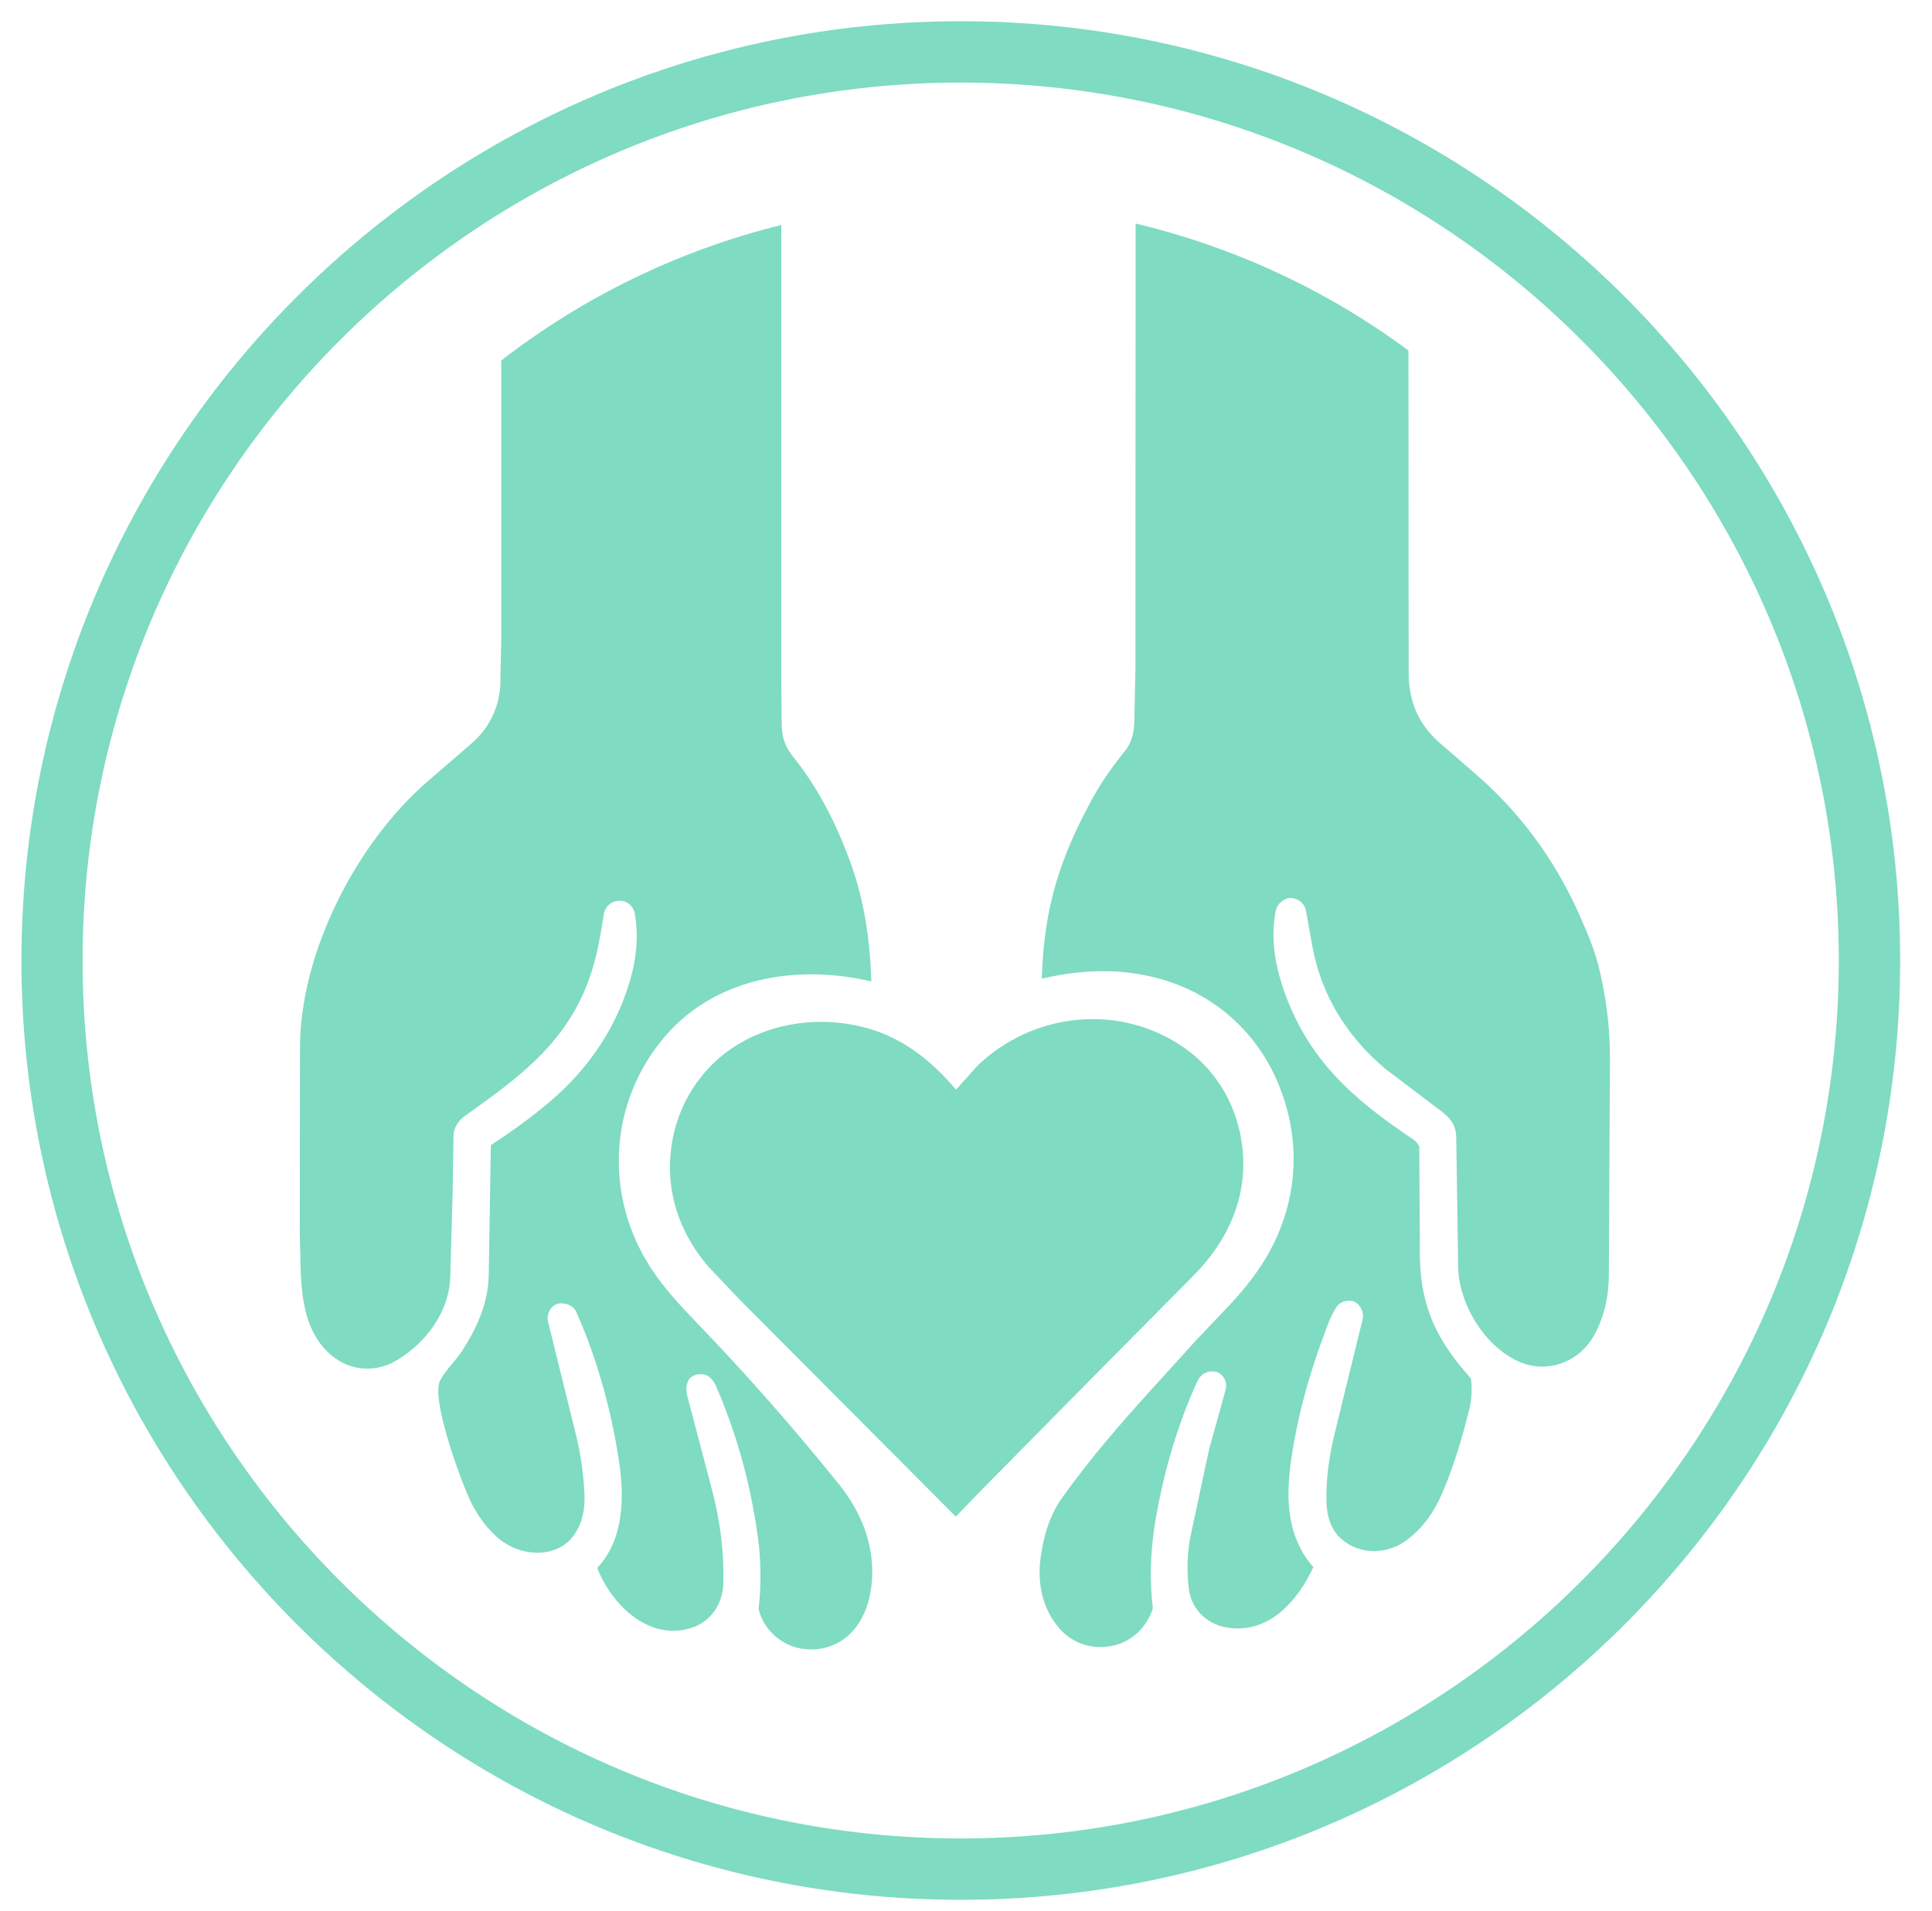
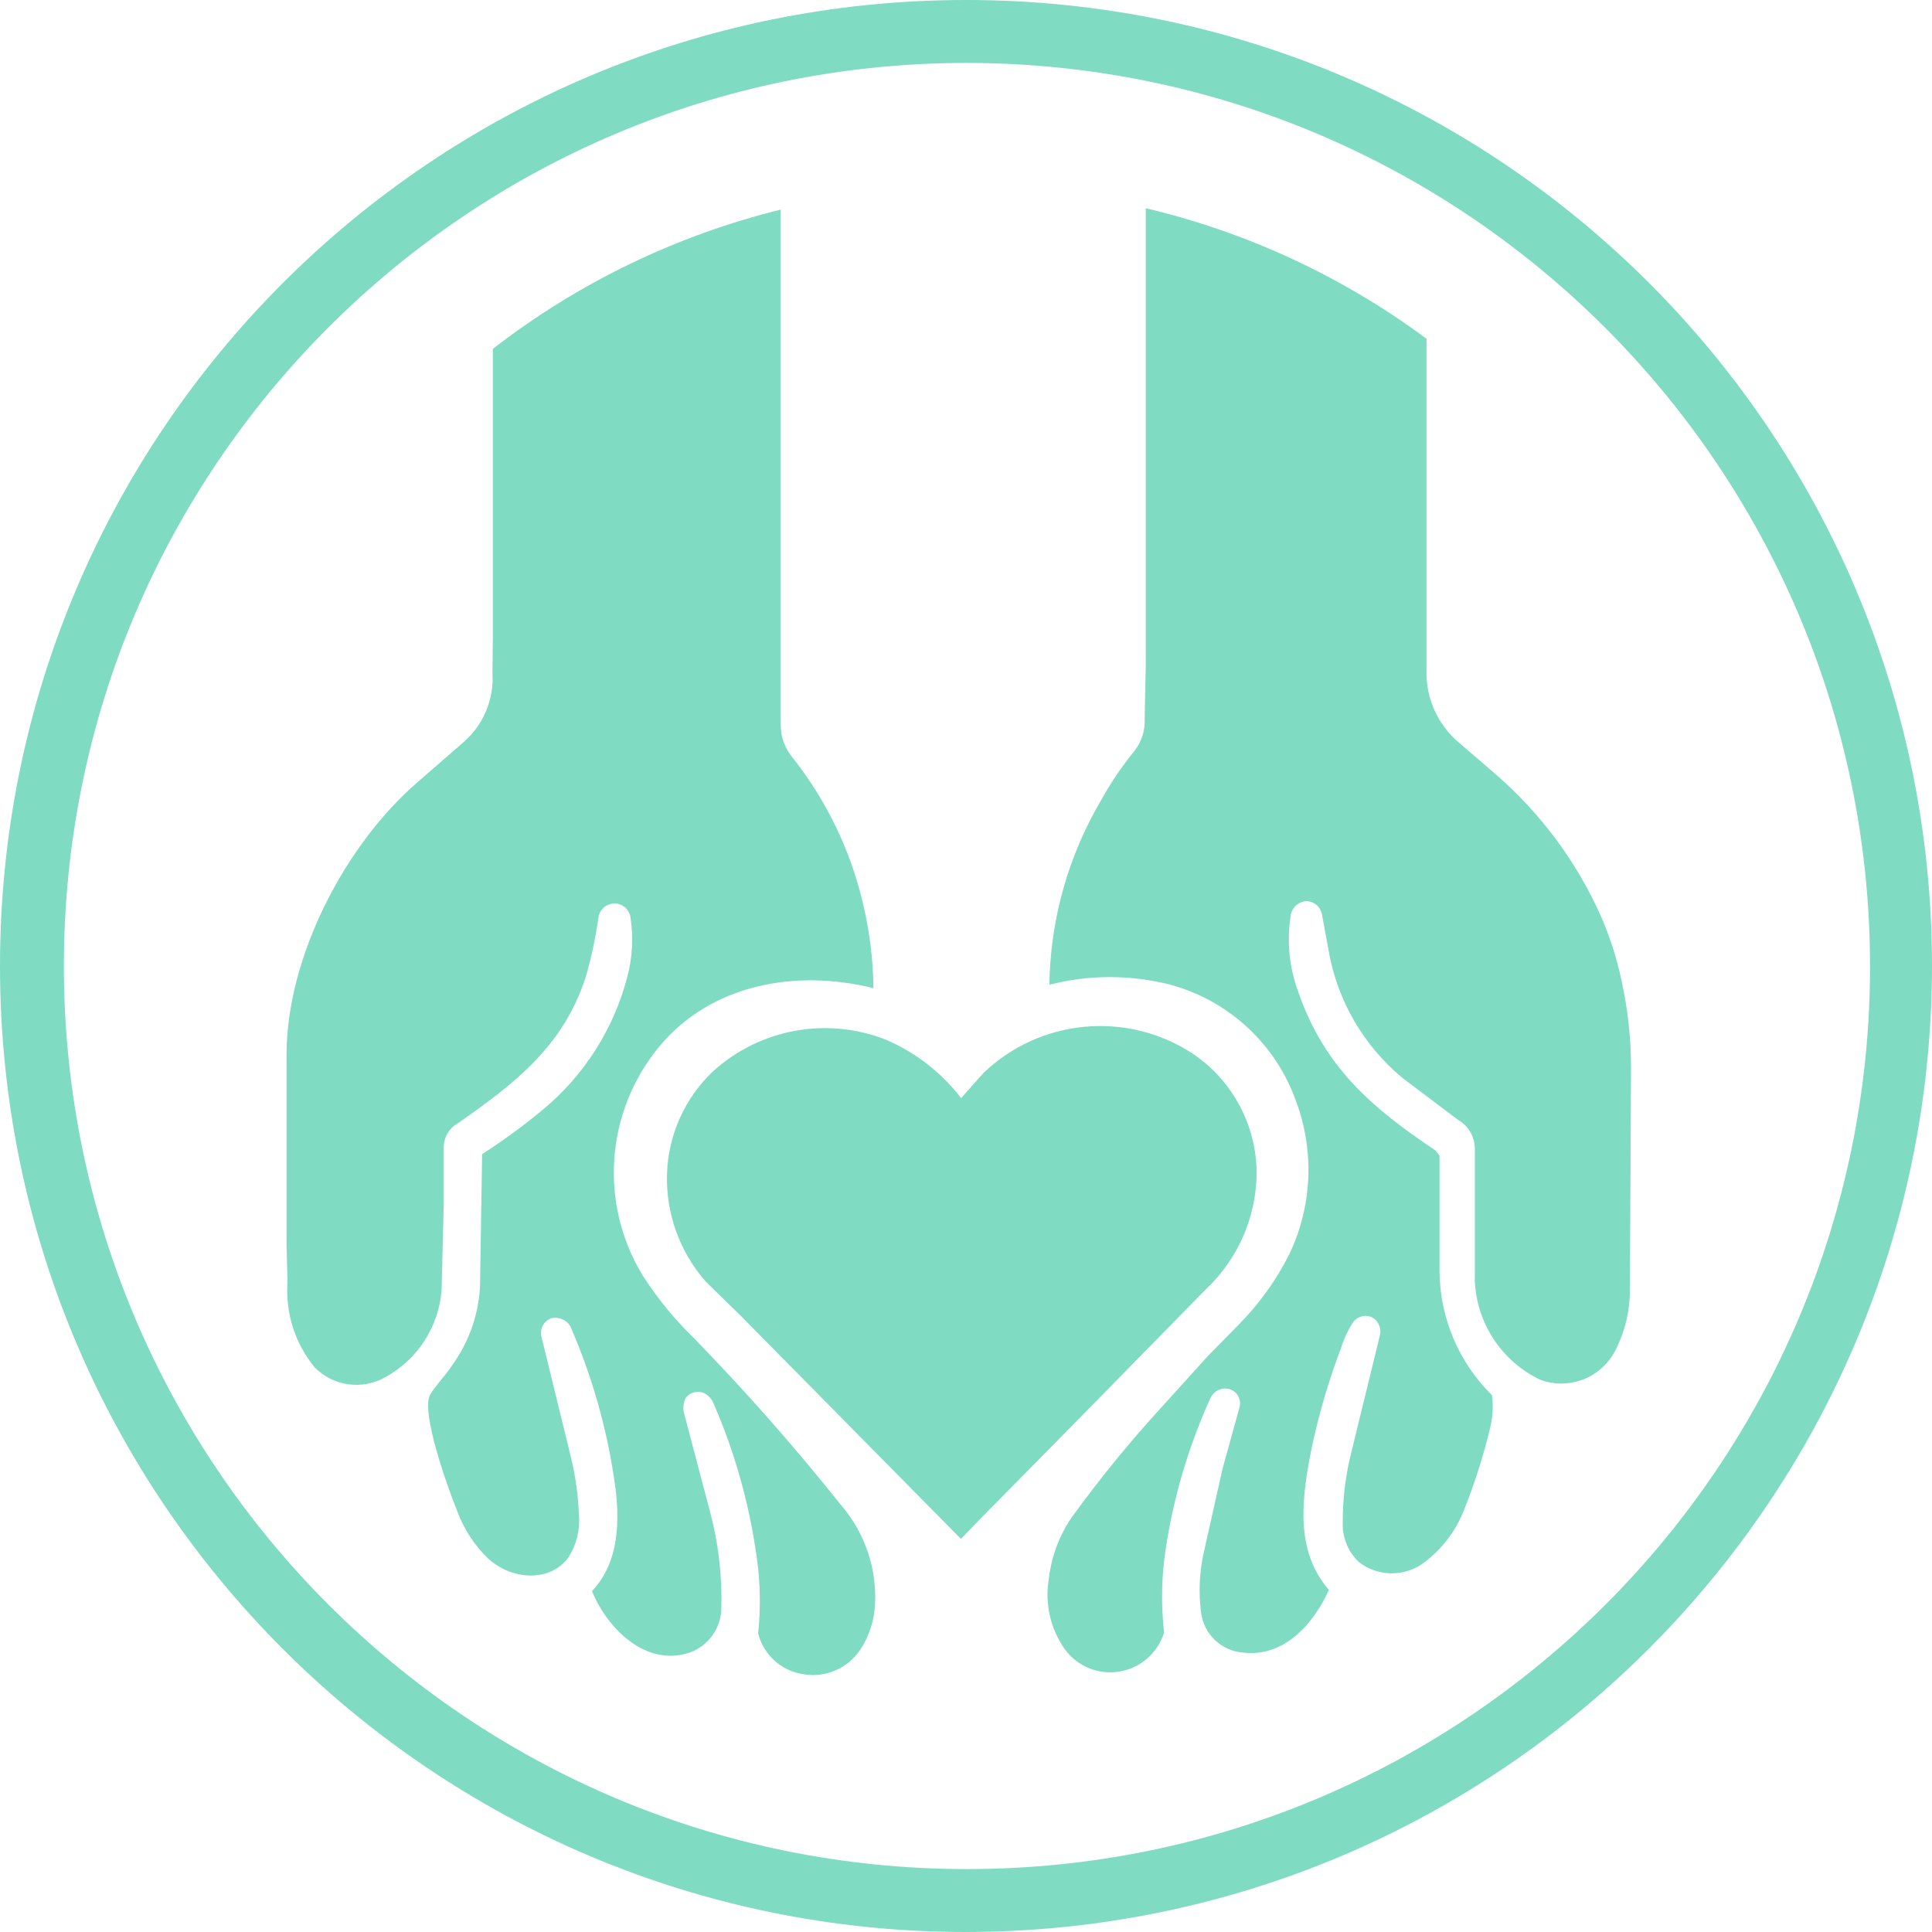
- <svg xmlns="http://www.w3.org/2000/svg" viewBox="272 374 91 90" role="img" aria-label="AyudemosMás Perú">
-   <path fill="#7FDBC2" d="M 317.25 377.89 C 294.45 377.89 275.89 396.44 275.89 419.25 C 275.89 442.05 294.45 460.60 317.25 460.60 C 340.06 460.60 358.61 442.05 358.61 419.25 C 358.61 396.44 340.06 377.89 317.25 377.89 M 317.25 463.49 C 292.86 463.49 273.01 443.64 273.01 419.25 C 273.01 394.85 292.86 375.00 317.25 375.00 C 341.65 375.00 361.5 394.85 361.5 419.25 C 361.5 443.64 341.65 463.49 317.25 463.49 " />
-   <path fill="#7FDBC2" d="M 295.57 405.83 C 295.62 407.09 295.15 408.21 294.20 409.03 L 292.15 410.80 C 288.81 413.68 286.14 418.84 286.13 423.34 L 286.12 432.10 L 286.16 433.77 C 286.21 435.19 286.39 436.65 287.41 437.66 C 288.27 438.53 289.56 438.74 290.66 438.09 C 292.06 437.28 293.17 435.78 293.21 434.12 L 293.32 430.16 L 293.36 427.53 C 293.37 427.07 293.62 426.75 293.99 426.5 C 296.62 424.63 298.86 422.96 299.87 419.75 C 300.16 418.87 300.29 417.98 300.44 417.07 C 300.51 416.66 300.84 416.42 301.22 416.43 C 301.56 416.44 301.85 416.69 301.91 417.09 C 302.06 417.98 302.00 418.89 301.78 419.80 C 301.17 422.22 299.78 424.31 297.88 425.91 C 297 426.66 296.10 427.30 295.12 427.94 L 295.02 434.04 C 295 435.39 294.46 436.56 293.75 437.66 C 293.43 438.14 293.00 438.51 292.73 439.03 C 292.32 439.80 293.48 443.12 294 444.35 C 294.31 445.11 294.77 445.82 295.36 446.36 C 296.51 447.42 298.28 447.41 299.05 446.29 C 299.44 445.73 299.56 445.06 299.53 444.37 C 299.48 443.46 299.37 442.60 299.16 441.71 L 297.82 436.28 C 297.73 435.91 297.92 435.53 298.24 435.42 C 298.48 435.34 298.98 435.43 299.14 435.79 C 300.12 438 300.78 440.36 301.15 442.79 C 301.42 444.55 301.39 446.51 300.13 447.86 C 300.85 449.68 302.64 451.33 304.60 450.67 C 305.48 450.38 306.04 449.55 306.07 448.61 C 306.11 447.10 305.92 445.62 305.53 444.15 L 304.37 439.75 C 304.30 439.51 304.32 439.18 304.45 438.98 C 304.61 438.75 304.96 438.68 305.23 438.76 C 305.41 438.82 305.61 439.03 305.72 439.28 C 306.77 441.69 307.43 444.20 307.75 446.82 C 307.84 447.84 307.85 448.78 307.73 449.79 C 307.98 450.81 308.83 451.51 309.76 451.66 C 310.85 451.83 311.83 451.39 312.43 450.49 C 312.83 449.89 313.01 449.19 313.07 448.46 C 313.19 446.77 312.57 445.23 311.52 443.92 C 309.38 441.27 307.17 438.74 304.80 436.29 C 303.92 435.37 303.12 434.51 302.47 433.43 C 300.48 430.12 300.74 425.93 303.22 422.94 C 305.58 420.08 309.44 419.39 313.04 420.23 C 312.98 418.24 312.70 416.37 312.03 414.55 C 311.38 412.79 310.55 411.14 309.39 409.69 C 309.00 409.21 308.83 408.77 308.82 408.14 L 308.80 406.09 L 308.80 384.60 C 303.93 385.80 299.46 388.00 295.61 390.98 L 295.61 404.17 Z M 295.57 405.83 " />
-   <path fill="#7FDBC2" d="M 325.43 407.93 C 325.42 408.46 325.33 408.95 324.99 409.37 C 324.41 410.09 323.89 410.82 323.44 411.64 C 321.91 414.45 321.17 416.76 321.07 420.10 C 322.96 419.66 324.80 419.60 326.61 420.10 C 329.33 420.85 331.42 422.81 332.37 425.46 C 333.21 427.77 333.11 430.22 332.05 432.46 C 331.46 433.70 330.64 434.73 329.69 435.71 L 328.35 437.12 L 326.22 439.47 C 324.74 441.10 323.33 442.73 322.05 444.52 C 321.45 445.35 321.16 446.33 321.02 447.33 C 320.85 448.48 321.07 449.65 321.77 450.55 C 322.39 451.37 323.37 451.73 324.37 451.53 C 325.24 451.37 326.00 450.71 326.30 449.76 C 326.15 448.48 326.18 447.26 326.37 445.95 C 326.75 443.56 327.40 441.25 328.40 439.06 C 328.57 438.69 328.92 438.54 329.28 438.62 C 329.58 438.69 329.84 439.08 329.73 439.46 L 328.95 442.27 L 328.10 446.25 C 327.91 447.10 327.90 447.96 327.99 448.80 C 328.11 449.87 328.92 450.58 329.96 450.69 C 331.78 450.89 333.10 449.46 333.86 447.82 C 332.26 445.99 332.62 443.56 333.08 441.26 C 333.40 439.71 333.85 438.24 334.41 436.75 C 334.56 436.32 334.73 435.89 334.98 435.53 C 335.18 435.26 335.62 435.20 335.86 435.35 C 336.09 435.50 336.26 435.82 336.18 436.15 L 334.89 441.42 C 334.62 442.51 334.45 443.59 334.48 444.75 C 334.49 445.43 334.71 446.10 335.20 446.51 C 336.06 447.25 337.33 447.23 338.24 446.56 C 339.05 445.97 339.60 445.14 339.99 444.20 C 340.51 442.96 340.88 441.69 341.21 440.37 C 341.32 439.91 341.35 439.38 341.28 438.93 C 339.74 437.21 338.95 435.68 338.88 433.33 L 338.85 428 C 338.81 427.92 338.69 427.76 338.62 427.71 C 335.72 425.77 333.57 423.91 332.42 420.5 C 332.03 419.32 331.85 418.11 332.09 416.90 C 332.16 416.54 332.53 416.28 332.82 416.30 C 333.14 416.32 333.44 416.54 333.51 416.89 L 333.82 418.60 C 334.24 420.91 335.48 422.87 337.28 424.37 L 339.83 426.30 C 340.28 426.64 340.58 426.96 340.59 427.56 L 340.64 430.80 L 340.68 433.66 C 340.71 435.51 342.03 437.55 343.67 438.19 C 344.98 438.70 346.42 438.12 347.10 436.87 C 347.57 436.01 347.78 435.03 347.78 434.01 L 347.83 423.96 C 347.84 422.56 347.69 421.25 347.39 419.91 C 347.16 418.83 346.76 417.92 346.32 416.93 C 345.18 414.43 343.56 412.23 341.48 410.44 L 339.82 409.00 C 338.80 408.12 338.35 407.02 338.35 405.68 L 338.34 390.51 C 334.56 387.71 330.21 385.66 325.49 384.53 L 325.48 405.46 Z M 325.43 407.93 " />
-   <path fill="#7FDBC2" d="M 328.25 434.05 C 329.67 432.61 330.59 430.79 330.56 428.76 C 330.53 426.53 329.49 424.49 327.64 423.26 C 324.64 421.26 320.64 421.71 318.05 424.19 L 317.03 425.33 C 316.07 424.19 314.96 423.24 313.58 422.68 C 310.97 421.65 307.75 422.07 305.66 424.03 C 304.37 425.25 303.62 426.94 303.56 428.74 C 303.49 430.56 304.17 432.28 305.36 433.66 L 306.87 435.25 L 317.02 445.44 L 318.10 444.32 L 322.38 439.98 Z M 328.25 434.05 " />
+ <svg xmlns="http://www.w3.org/2000/svg" viewBox="0 0 99.18 99.18" role="img" aria-label="AyudemosMás">
+   <path fill="#7FDBC2" d="M49.59,99.18A49.59,49.59,0,1,1,99.18,49.59,49.64,49.64,0,0,1,49.59,99.18Zm0-95.95A46.36,46.36,0,1,0,96,49.59,46.42,46.42,0,0,0,49.59,3.23Z" />
+   <path fill="#7FDBC2" d="M25.28,34.56a4.33,4.33,0,0,1-1.53,3.58l-2.3,2c-3.74,3.22-6.74,9-6.74,14l0,9.82.05,1.87a6.19,6.19,0,0,0,1.39,4.36,3,3,0,0,0,3.66.49,5.58,5.58,0,0,0,2.86-4.45l.11-4.45,0-2.94a1.4,1.4,0,0,1,.7-1.16c3-2.09,5.46-4,6.6-7.56a22.26,22.26,0,0,0,.64-3,.83.83,0,0,1,1.65,0,7.41,7.41,0,0,1-.16,3,13.15,13.15,0,0,1-4.36,6.86,32,32,0,0,1-3.1,2.27l-.11,6.84a7.58,7.58,0,0,1-1.43,4c-.35.54-.83,1-1.14,1.53-.45.88.85,4.6,1.42,6A6.51,6.51,0,0,0,25.05,80c1.3,1.19,3.28,1.18,4.14-.07a3.46,3.46,0,0,0,.53-2.16,15,15,0,0,0-.42-3l-1.49-6.09a.81.81,0,0,1,.47-1,.89.89,0,0,1,1,.41A31,31,0,0,1,31.54,76c.3,2,.27,4.18-1.15,5.68.82,2,2.82,3.89,5,3.16a2.45,2.45,0,0,0,1.64-2.31,17.26,17.26,0,0,0-.6-5l-1.3-4.93a1.11,1.11,0,0,1,.09-.86.8.8,0,0,1,.87-.25,1,1,0,0,1,.55.58,30,30,0,0,1,2.28,8.45,16.11,16.11,0,0,1,0,3.33,2.81,2.81,0,0,0,2.28,2.09,2.92,2.92,0,0,0,3-1.31,4.64,4.64,0,0,0,.72-2.27,7.22,7.22,0,0,0-1.74-5.09c-2.39-3-4.87-5.81-7.53-8.55A18.15,18.15,0,0,1,33,65.49a10.15,10.15,0,0,1,.84-11.76c2.65-3.2,7-4,11-3a20,20,0,0,0-1.13-6.37,19.18,19.18,0,0,0-3-5.44,2.59,2.59,0,0,1-.63-1.74l0-2.29V10.76a39.62,39.62,0,0,0-14.78,7.15V32.69Z" />
+   <path fill="#7FDBC2" d="M58.76,36.91a2.45,2.45,0,0,1-.5,1.61,17.06,17.06,0,0,0-1.73,2.55,19.22,19.22,0,0,0-2.66,9.48,12.55,12.55,0,0,1,6.21,0,9.48,9.48,0,0,1,6.46,6,10.06,10.06,0,0,1-.36,7.85,14.18,14.18,0,0,1-2.64,3.65L62,69.62l-2.39,2.64A63.2,63.2,0,0,0,55,77.92a7,7,0,0,0-1.16,3.15,4.86,4.86,0,0,0,.84,3.62,2.89,2.89,0,0,0,5.08-.89,16.09,16.09,0,0,1,.08-4.27,29.35,29.35,0,0,1,2.28-7.72.84.84,0,0,1,1-.5.77.77,0,0,1,.51.94l-.87,3.15-1,4.46a8.88,8.88,0,0,0-.11,2.86,2.36,2.36,0,0,0,2.21,2.12c2,.22,3.52-1.37,4.36-3.22-1.78-2.05-1.39-4.78-.87-7.35a34.15,34.15,0,0,1,1.49-5.06,5.31,5.31,0,0,1,.64-1.36.79.79,0,0,1,1-.2.84.84,0,0,1,.36.89l-1.44,5.9a14.58,14.58,0,0,0-.47,3.74,2.66,2.66,0,0,0,.82,2,2.75,2.75,0,0,0,3.4,0,6.13,6.13,0,0,0,2-2.65,29.73,29.73,0,0,0,1.36-4.29,4.44,4.44,0,0,0,.08-1.62,9,9,0,0,1-2.69-6.28l0-6a1.31,1.31,0,0,0-.25-.31c-3.26-2.18-5.67-4.27-7-8.1a7.81,7.81,0,0,1-.38-4,.86.86,0,0,1,.83-.67.83.83,0,0,1,.76.66l.35,1.91A10.94,10.94,0,0,0,72,55.34l2.85,2.15a1.71,1.71,0,0,1,.86,1.42l0,3.64,0,3.2a5.91,5.91,0,0,0,3.36,5.08,3.11,3.11,0,0,0,3.84-1.48,6.72,6.72,0,0,0,.76-3.2l.06-11.28a20.77,20.77,0,0,0-.49-4.54A17,17,0,0,0,82.17,47a20.93,20.93,0,0,0-5.42-7.28l-1.87-1.61a4.69,4.69,0,0,1-1.65-3.72v-17a39.44,39.44,0,0,0-14.41-6.7V34.14Z" />
+   <path fill="#7FDBC2" d="M61.91,66.18a8.28,8.28,0,0,0,2.6-5.93,7.43,7.43,0,0,0-3.28-6.16,8.66,8.66,0,0,0-10.75,1l-1.14,1.28a9.71,9.71,0,0,0-3.87-3A8.55,8.55,0,0,0,36.6,55a7.58,7.58,0,0,0-2.36,5.29,8,8,0,0,0,2,5.51L38,67.52,49.33,79l1.21-1.25,4.8-4.87Z" />
</svg>
